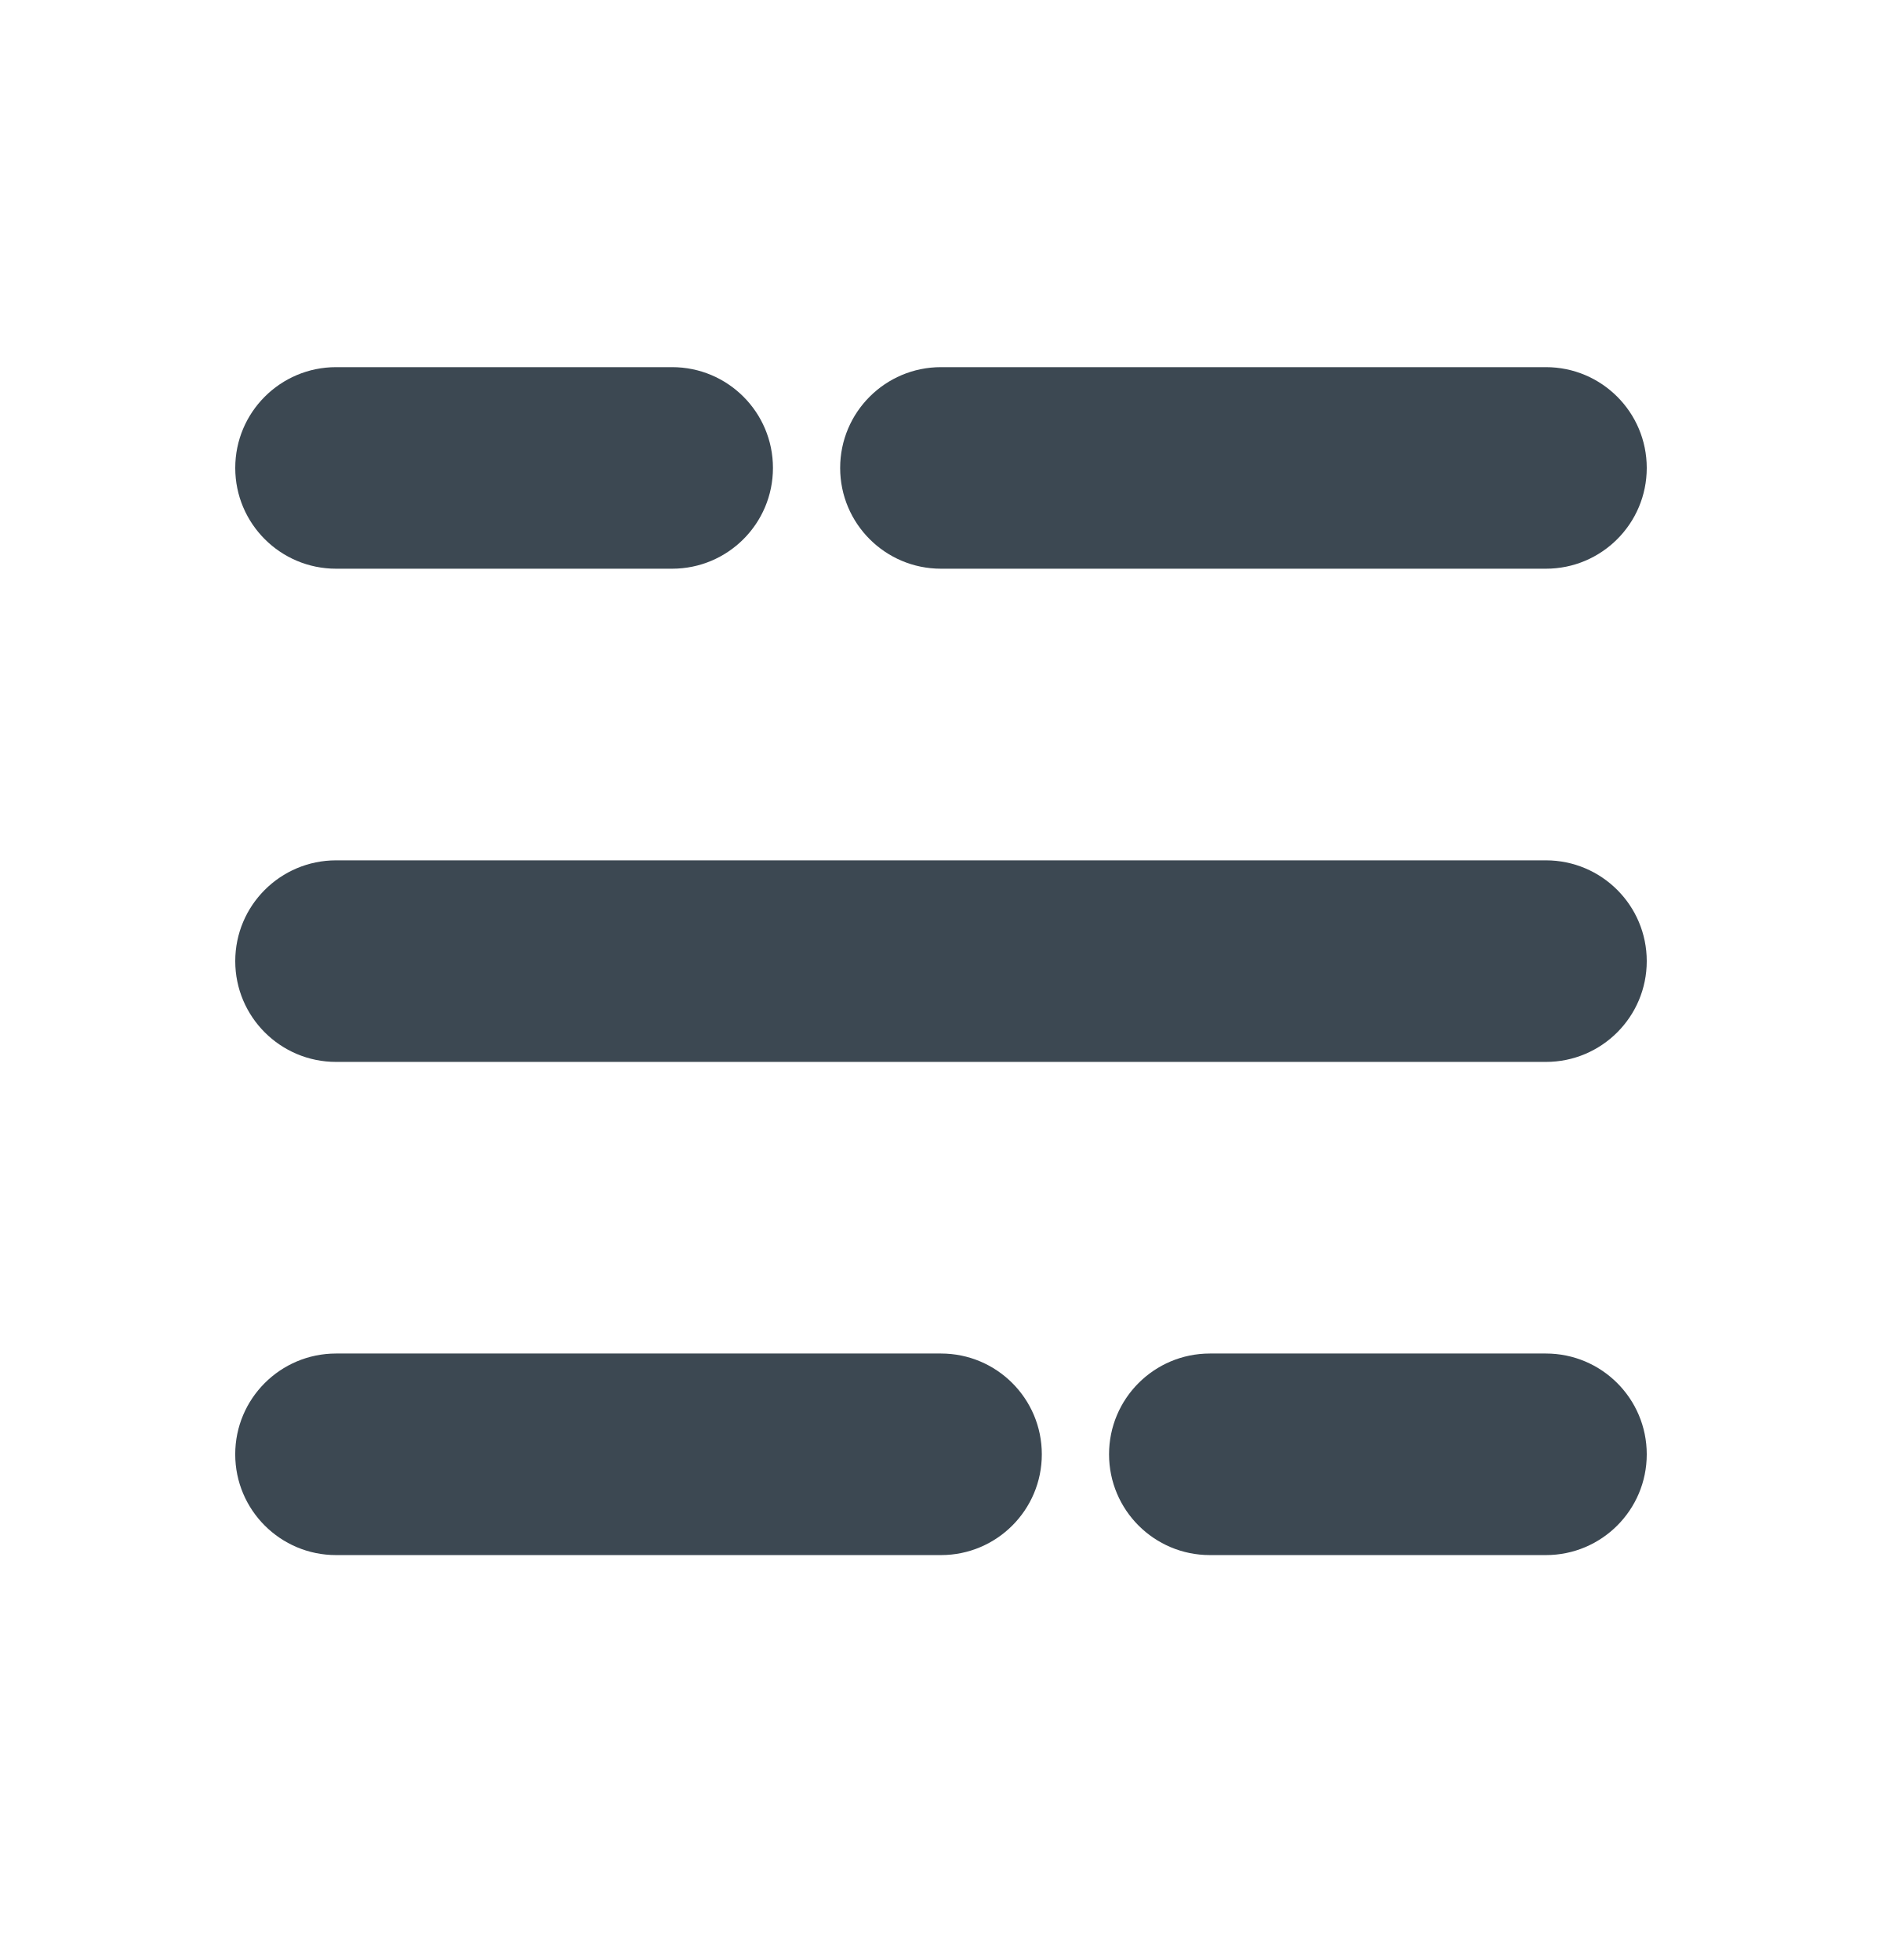
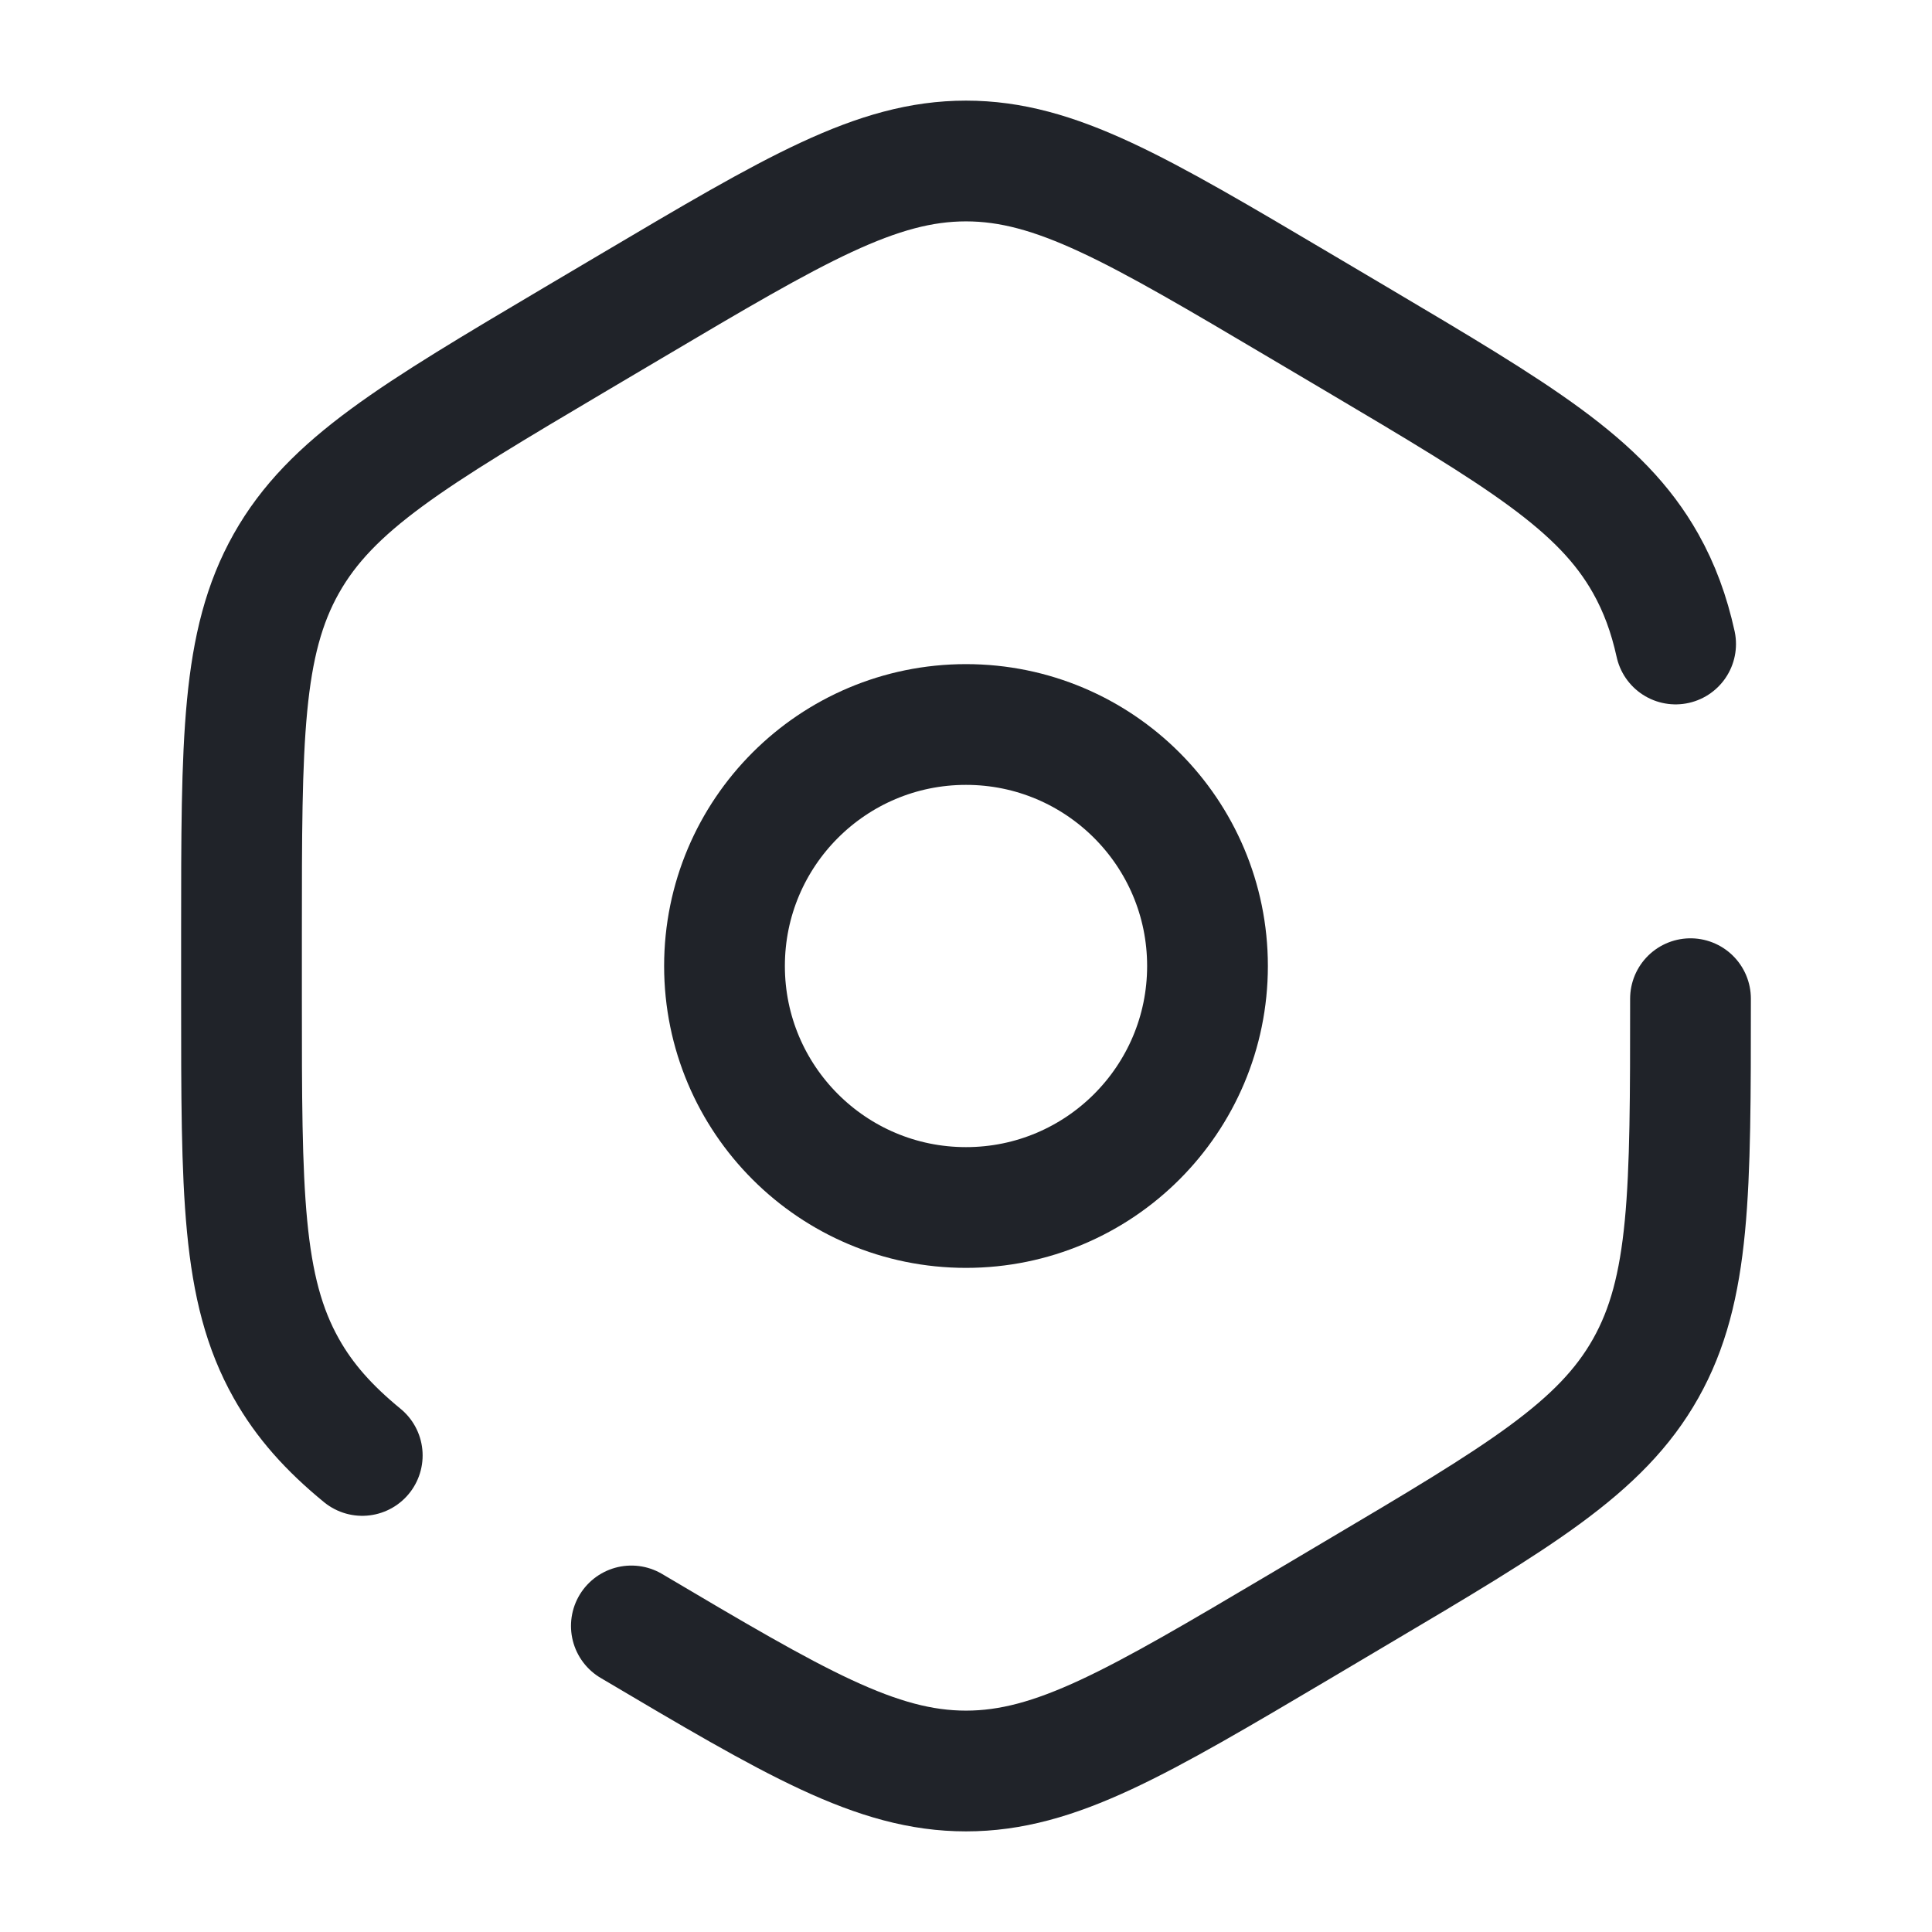
- <svg xmlns="http://www.w3.org/2000/svg" width="24" height="25" viewBox="0 0 24 25" fill="none">
-   <rect x="3" y="4.683" width="6.857" height="2.571" rx="1.286" fill="#3C4852" />
-   <rect width="6.857" height="2.571" rx="1.286" transform="matrix(-1 0 0 1 21 17.2643)" fill="#3C4852" />
-   <rect x="10.714" y="4.683" width="10.286" height="2.571" rx="1.286" fill="#3C4852" />
-   <rect width="10.286" height="2.571" rx="1.286" transform="matrix(-1 0 0 1 13.2857 17.2643)" fill="#3C4852" />
-   <rect width="18" height="2.571" rx="1.286" transform="matrix(-1 0 0 1 21 10.9738)" fill="#3C4852" />
+ <svg xmlns="http://www.w3.org/2000/svg" width="24" height="24" viewBox="0 0 24 24" fill="none">
+   <path d="M7.843 20.198C9.872 21.399 10.886 22 12 22C13.114 22 14.128 21.399 16.157 20.198L16.843 19.791C18.872 18.59 19.886 17.989 20.443 17C21 16.011 21 14.809 21 12.406M20.815 8C20.733 7.628 20.614 7.304 20.443 7C19.886 6.011 18.872 5.41 16.843 4.208L16.157 3.802C14.128 2.601 13.114 2 12 2C10.886 2 9.872 2.601 7.843 3.802L7.157 4.208C5.128 5.41 4.114 6.011 3.557 7C3 7.989 3 9.191 3 11.594V12.406C3 14.809 3 16.011 3.557 17C3.783 17.402 4.085 17.74 4.5 18.08" stroke="#202329" stroke-width="1.5" stroke-linecap="round" />
+   <circle cx="12" cy="12" r="3" stroke="#202329" stroke-width="1.5" />
</svg>
